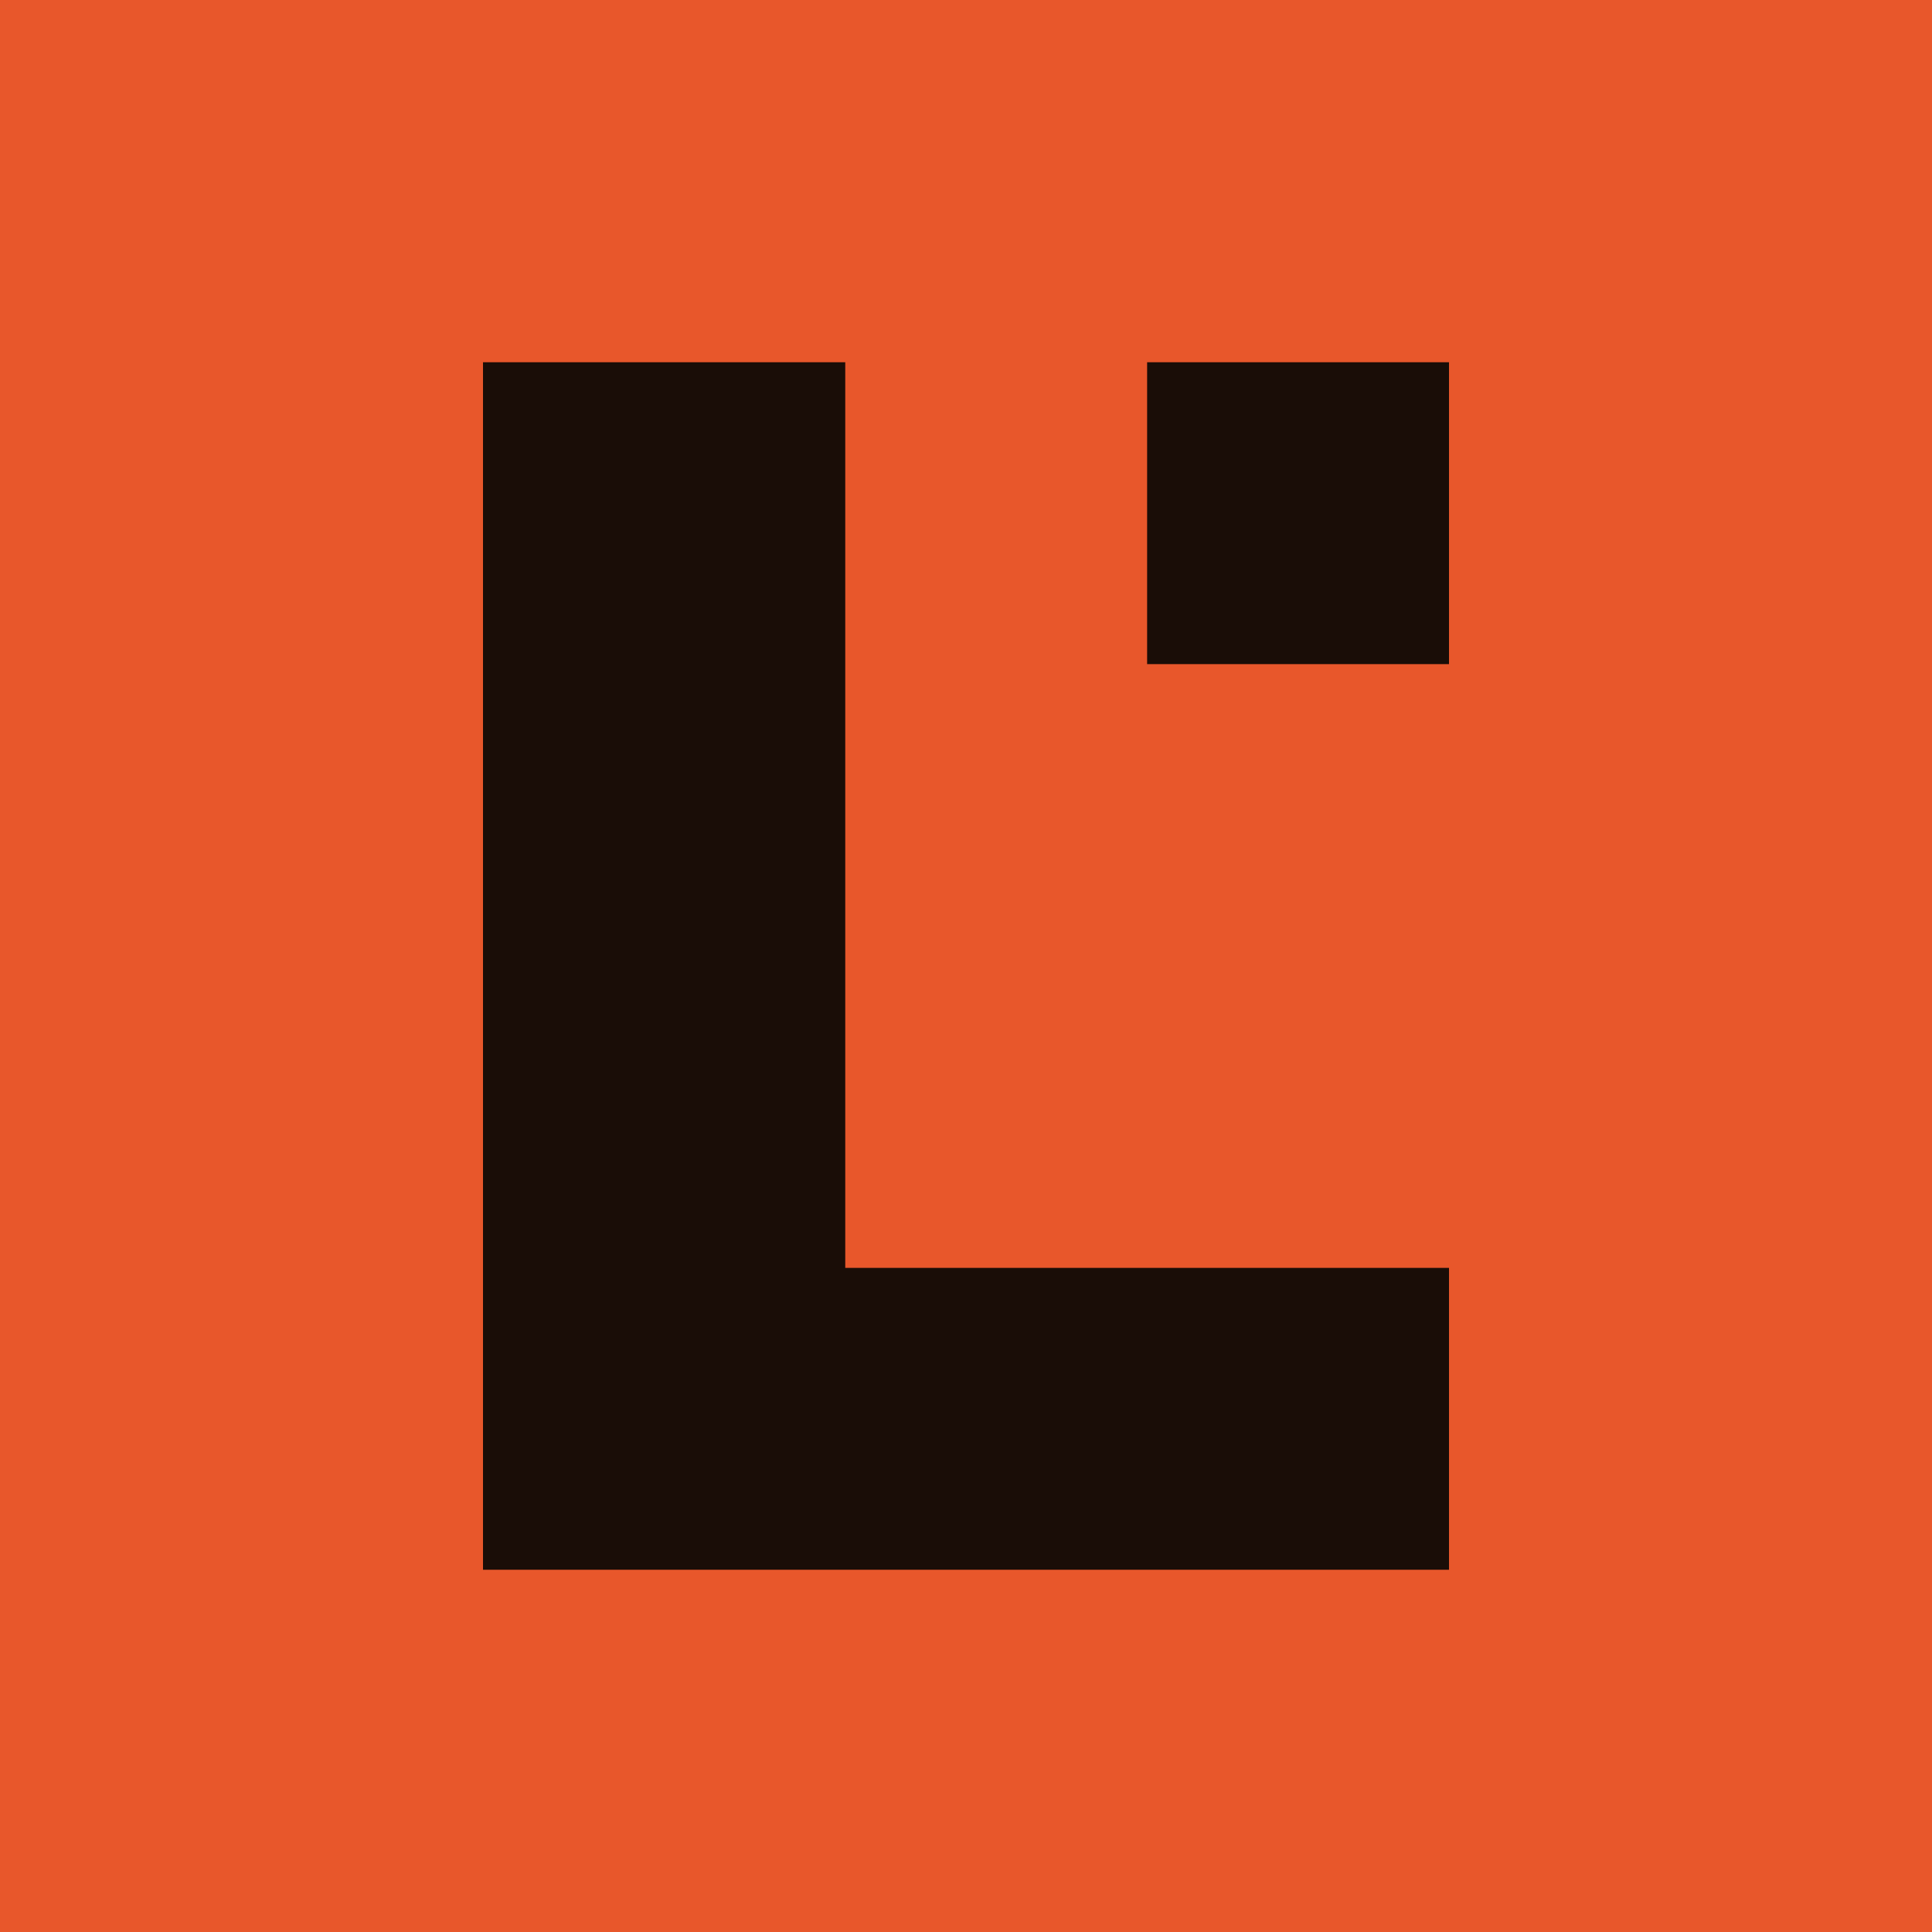
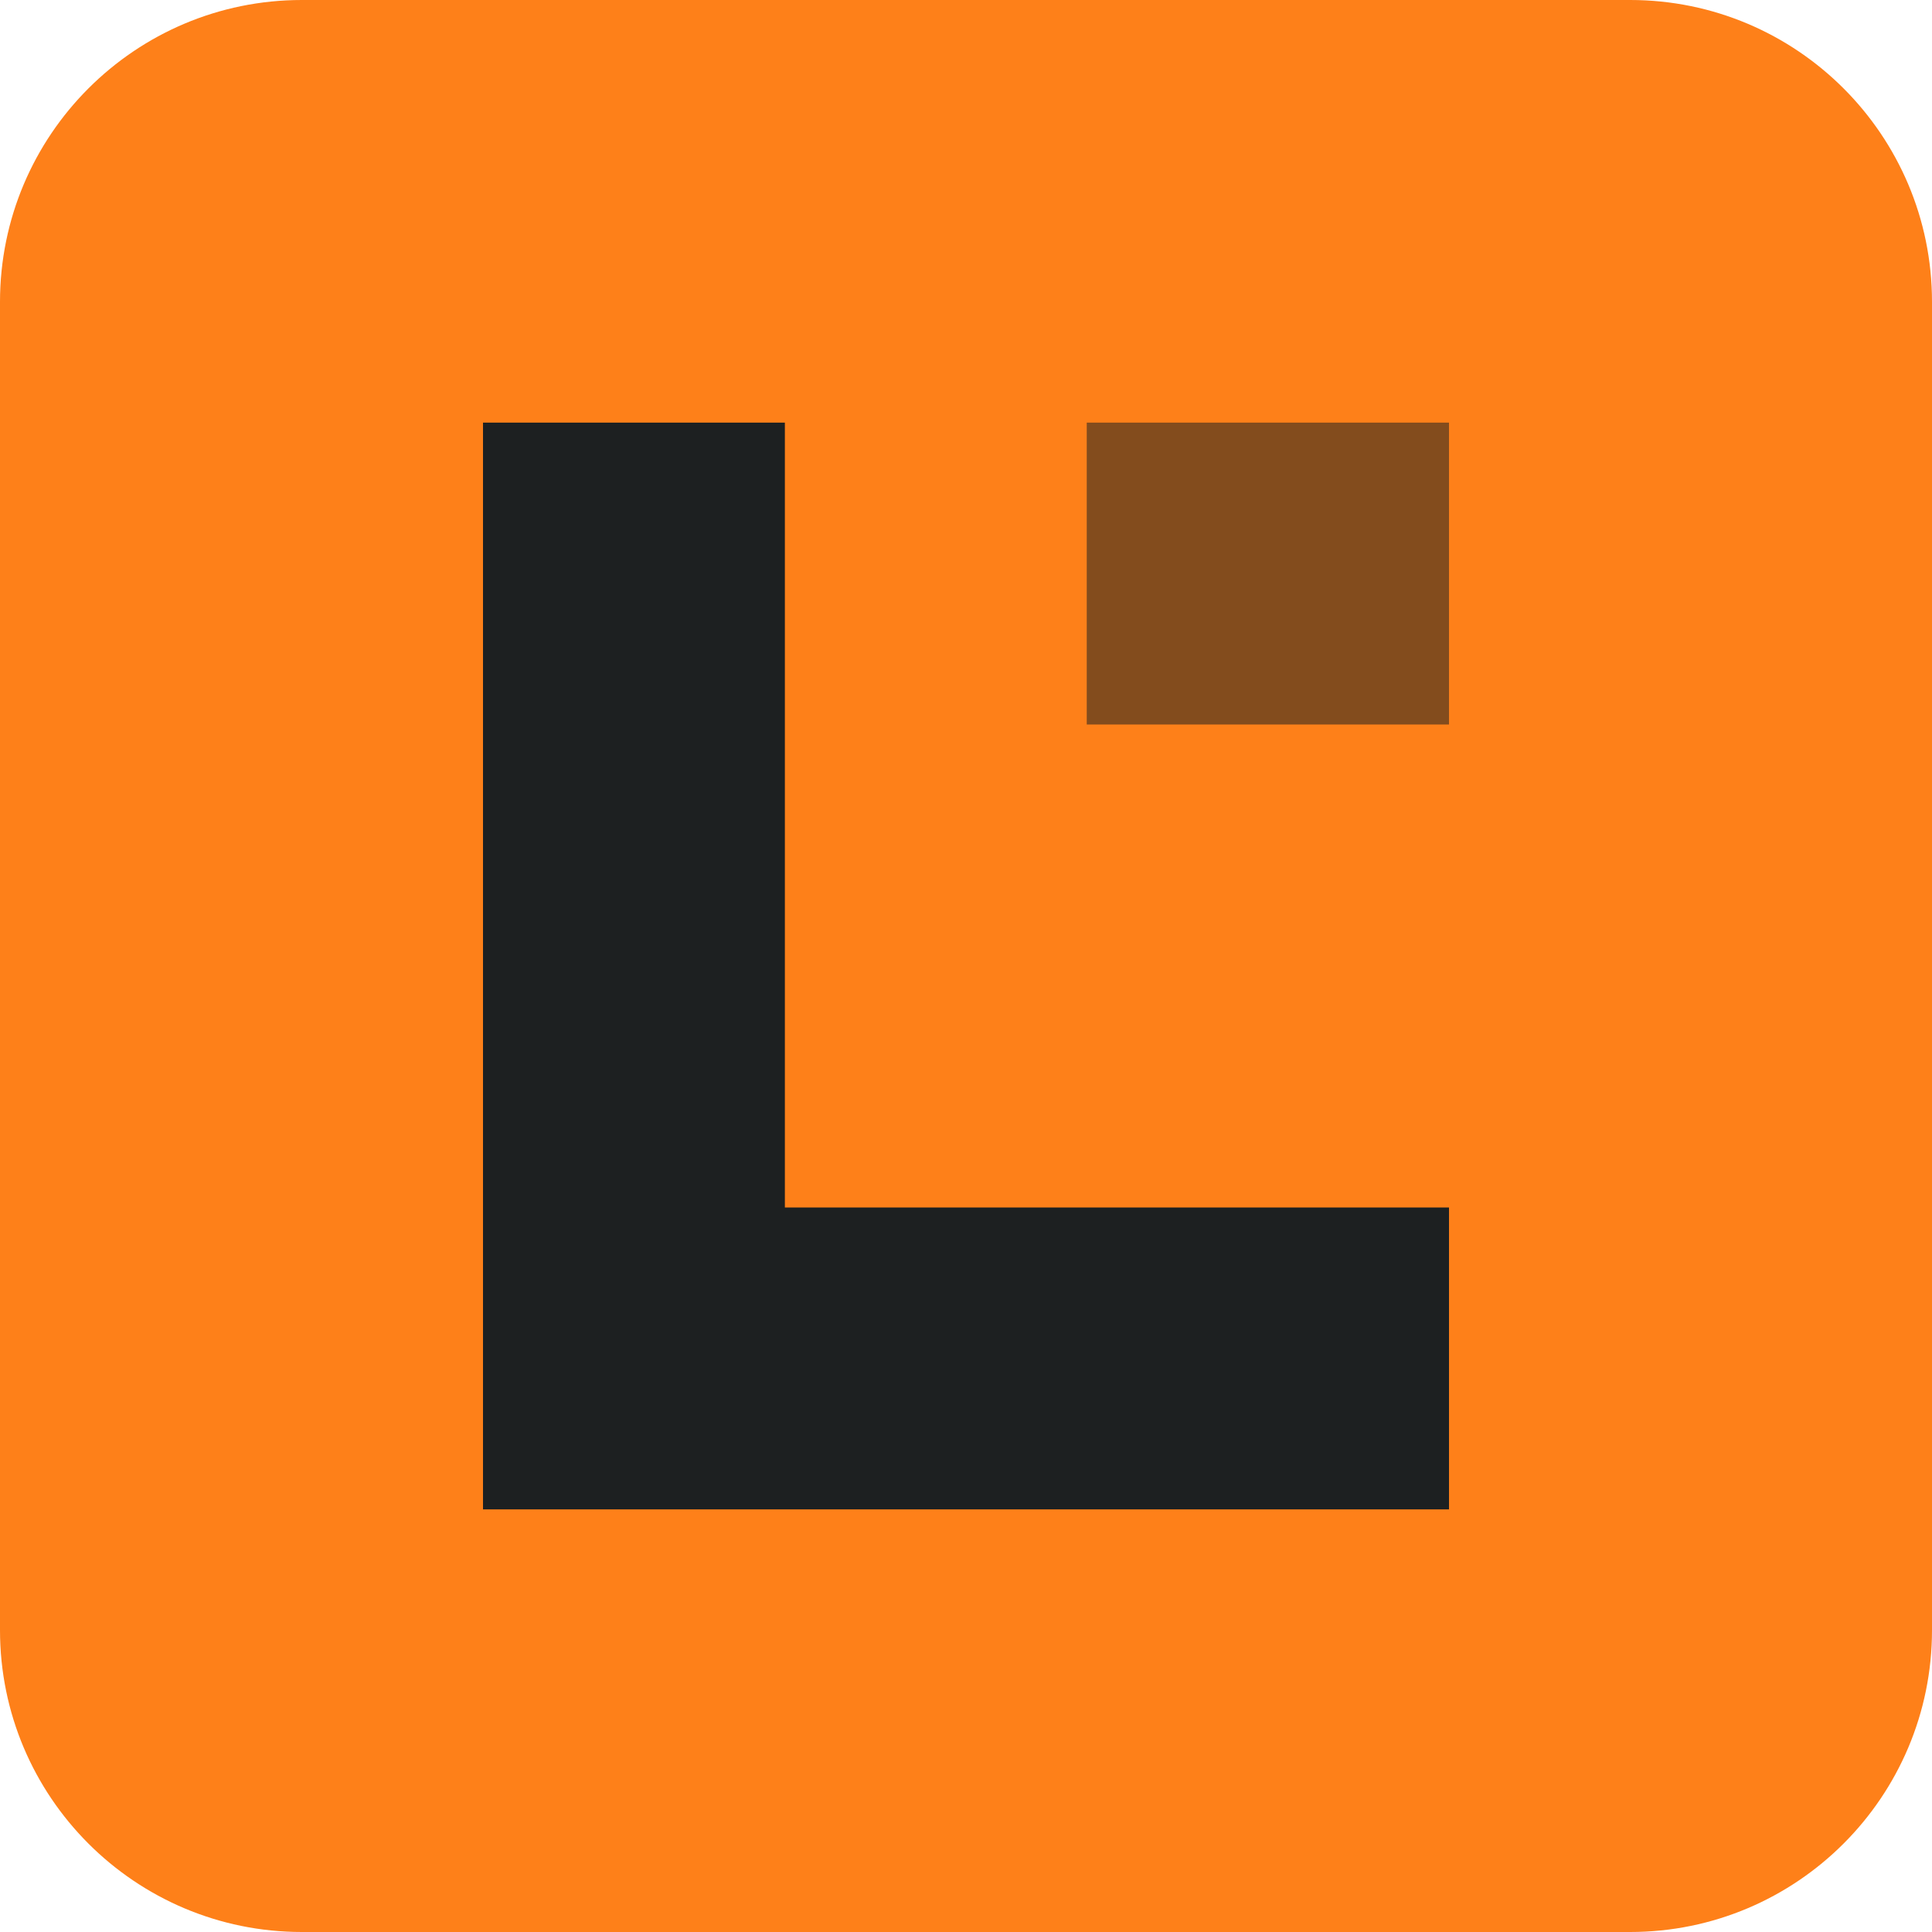
<svg xmlns="http://www.w3.org/2000/svg" viewBox="0 0 32 32">
-   <rect width="32" height="32" fill="#e8572b" />
-   <path d="M8 6h6v15h10v5H8z" fill="#1a0d07" />
-   <rect x="19" y="6" width="5" height="5" fill="#1a0d07" />
+   <rect width="32" height="32" rx="5" fill="#fe8019" />
+   <path d="M8 7h5v13h11v5H8z" fill="#1d2021" />
+   <rect x="18" y="7" width="6" height="5" fill="#1d2021" opacity=".55" />
</svg>
